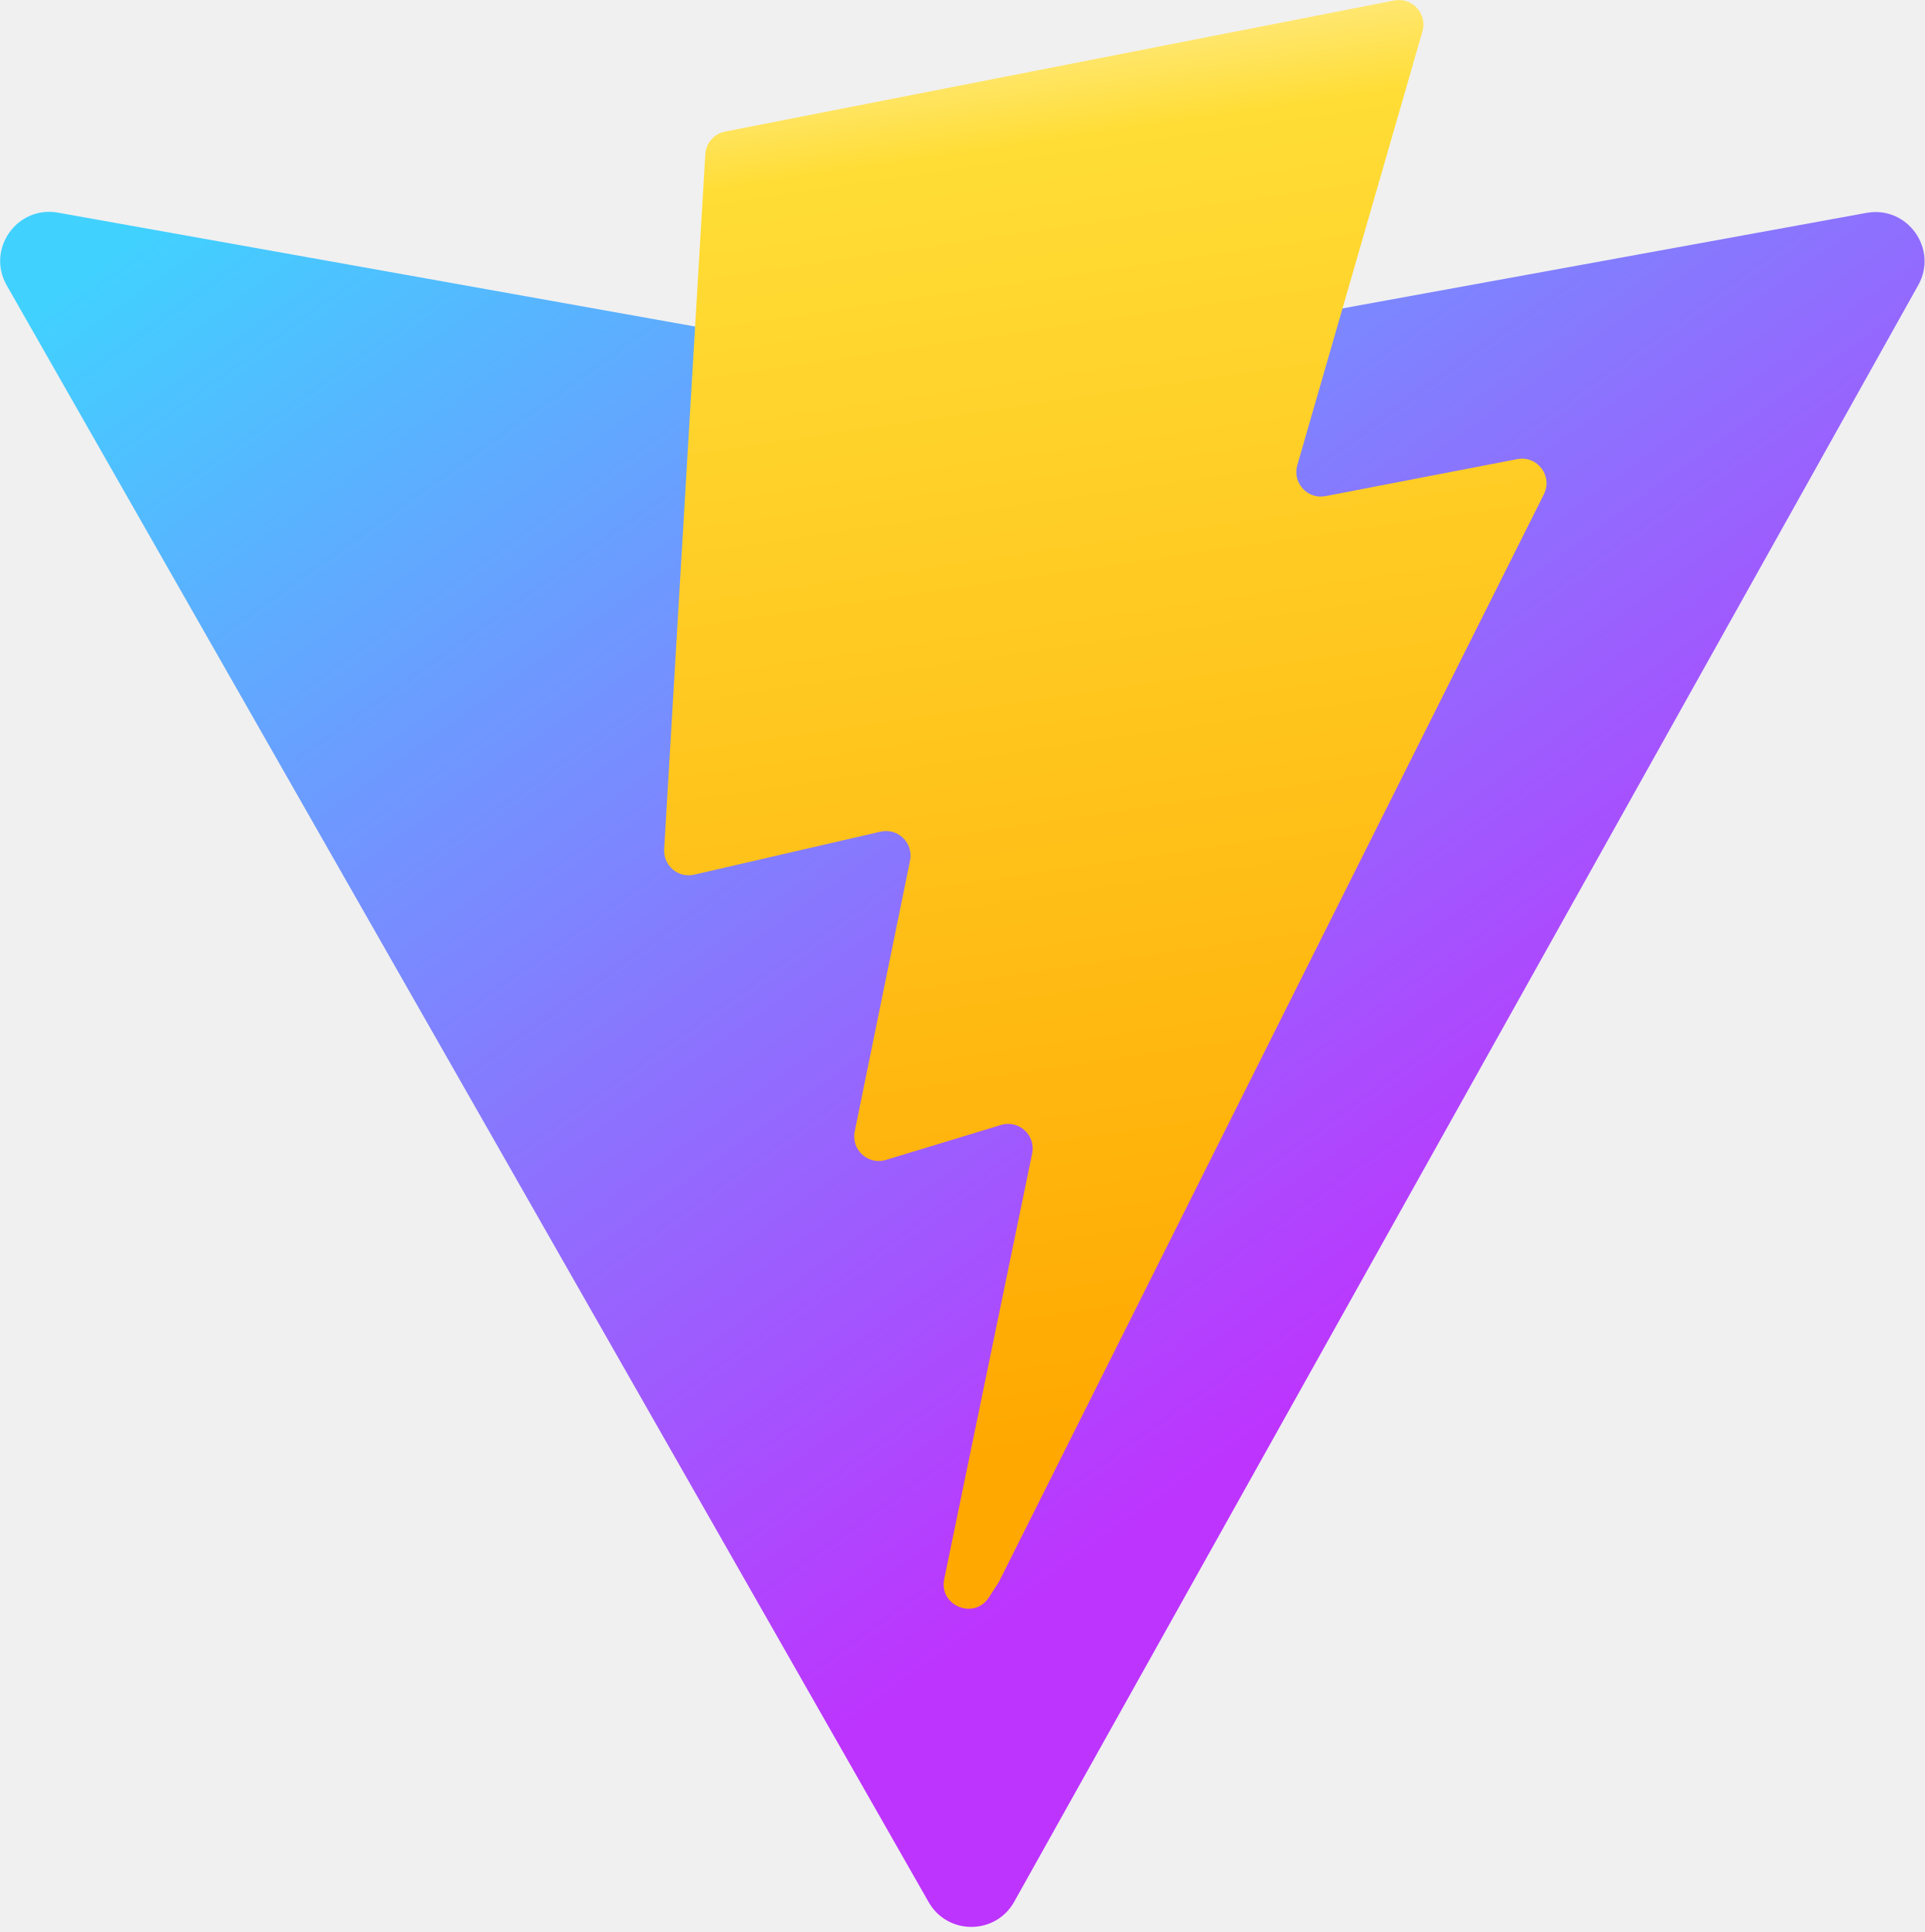
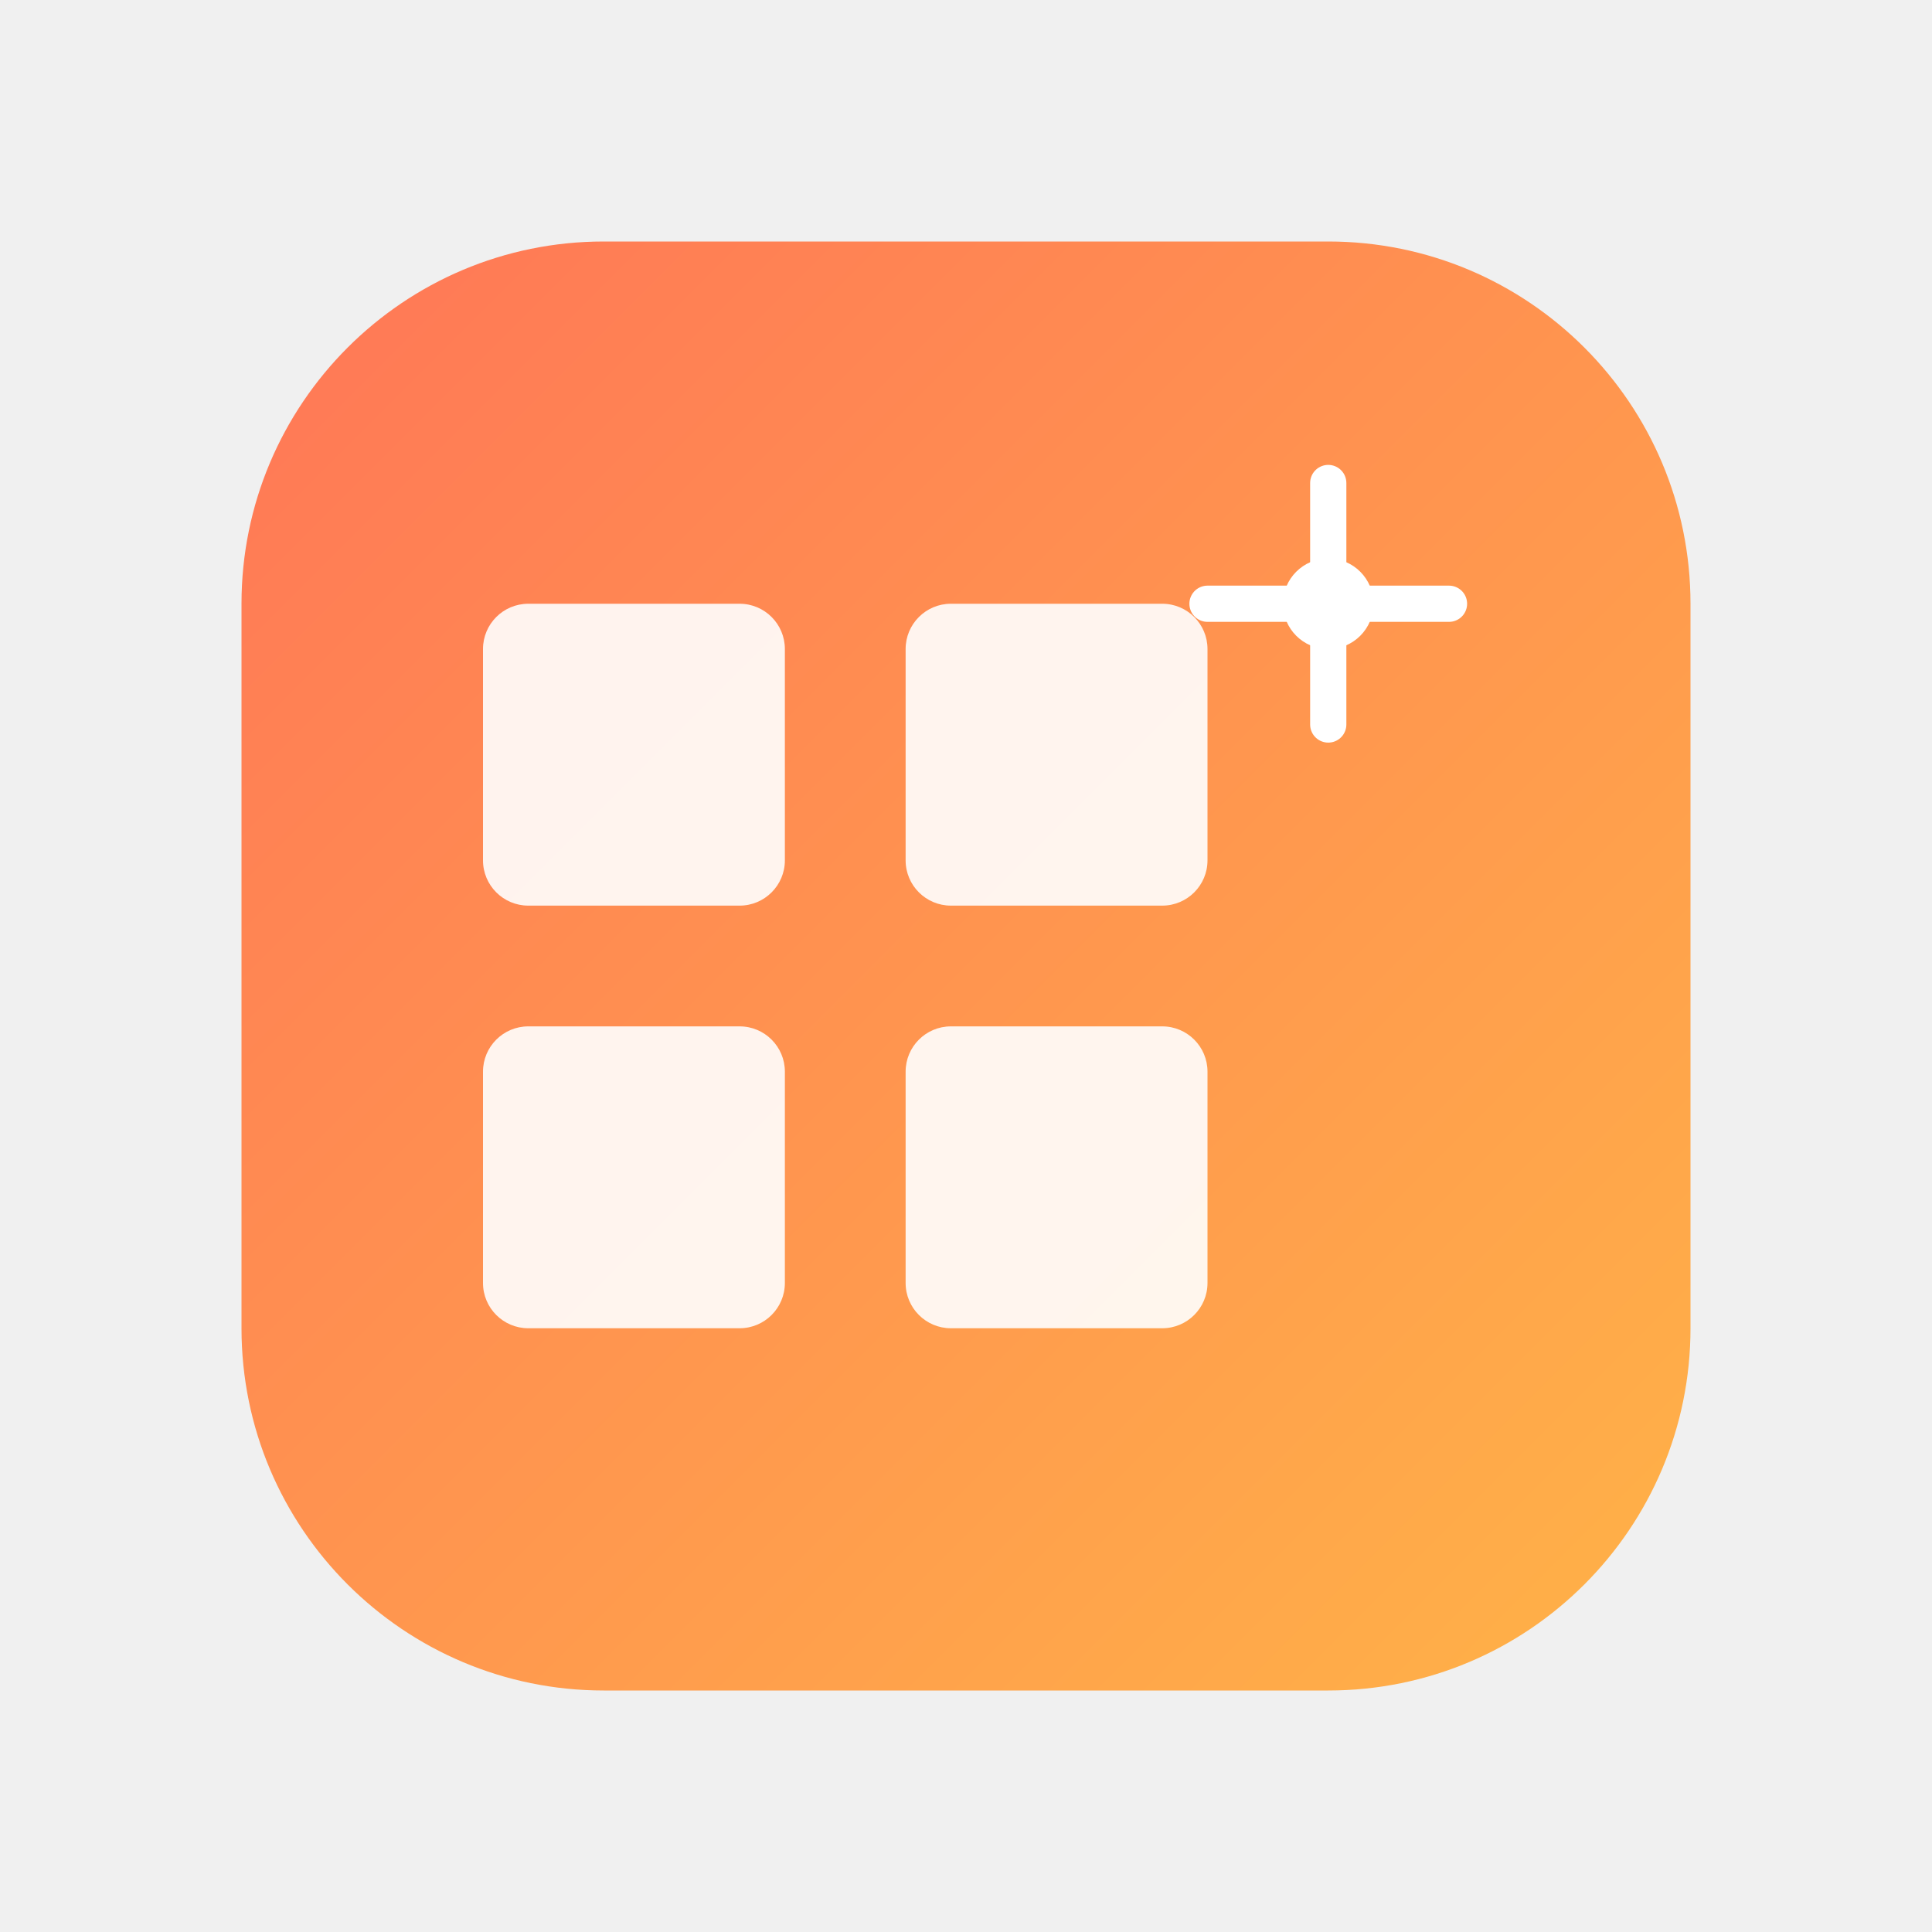
- <svg xmlns="http://www.w3.org/2000/svg" aria-hidden="true" role="img" class="iconify iconify--logos" width="31.88" height="32" preserveAspectRatio="xMidYMid meet" viewBox="0 0 256 257">
+ <svg xmlns="http://www.w3.org/2000/svg" viewBox="0 0 64 64" fill="none">
  <defs>
-     <linearGradient id="IconifyId1813088fe1fbc01fb466" x1="-.828%" x2="57.636%" y1="7.652%" y2="78.411%">
-       <stop offset="0%" stop-color="#41D1FF" />
-       <stop offset="100%" stop-color="#BD34FE" />
-     </linearGradient>
-     <linearGradient id="IconifyId1813088fe1fbc01fb467" x1="43.376%" x2="50.316%" y1="2.242%" y2="89.03%">
-       <stop offset="0%" stop-color="#FFEA83" />
-       <stop offset="8.333%" stop-color="#FFDD35" />
-       <stop offset="100%" stop-color="#FFA800" />
+     <linearGradient id="iconGrad" x1="0%" y1="0%" x2="100%" y2="100%">
+       <stop offset="0%" style="stop-color:#ff7657;stop-opacity:1" />
+       <stop offset="100%" style="stop-color:#ffb347;stop-opacity:1" />
    </linearGradient>
  </defs>
-   <path fill="url(#IconifyId1813088fe1fbc01fb466)" d="M255.153 37.938L134.897 252.976c-2.483 4.44-8.862 4.466-11.382.048L.875 37.958c-2.746-4.814 1.371-10.646 6.827-9.67l120.385 21.517a6.537 6.537 0 0 0 2.322-.004l117.867-21.483c5.438-.991 9.574 4.796 6.877 9.62Z" />
-   <path fill="url(#IconifyId1813088fe1fbc01fb467)" d="M185.432.063L96.44 17.501a3.268 3.268 0 0 0-2.634 3.014l-5.474 92.456a3.268 3.268 0 0 0 3.997 3.378l24.777-5.718c2.318-.535 4.413 1.507 3.936 3.838l-7.361 36.047c-.495 2.426 1.782 4.5 4.151 3.78l15.304-4.649c2.372-.72 4.652 1.36 4.15 3.788l-11.698 56.621c-.732 3.542 3.979 5.473 5.943 2.437l1.313-2.028l72.516-144.72c1.215-2.423-.88-5.186-3.54-4.672l-25.505 4.922c-2.396.462-4.435-1.77-3.759-4.114l16.646-57.705c.677-2.35-1.37-4.583-3.769-4.113Z" />
+   <rect x="8" y="8" width="48" height="48" rx="12" fill="url(#iconGrad)" />
+   <rect x="16" y="20" width="10" height="10" rx="1.5" fill="white" opacity="0.9" />
+   <rect x="30" y="20" width="10" height="10" rx="1.5" fill="white" opacity="0.9" />
+   <rect x="16" y="34" width="10" height="10" rx="1.5" fill="white" opacity="0.9" />
+   <rect x="30" y="34" width="10" height="10" rx="1.5" fill="white" opacity="0.9" />
+   <circle cx="44" cy="20" r="1.5" fill="white" />
+   <path d="M 44 16 L 44 24 M 40 20 L 48 20" stroke="white" stroke-width="1.2" stroke-linecap="round" />
</svg>
